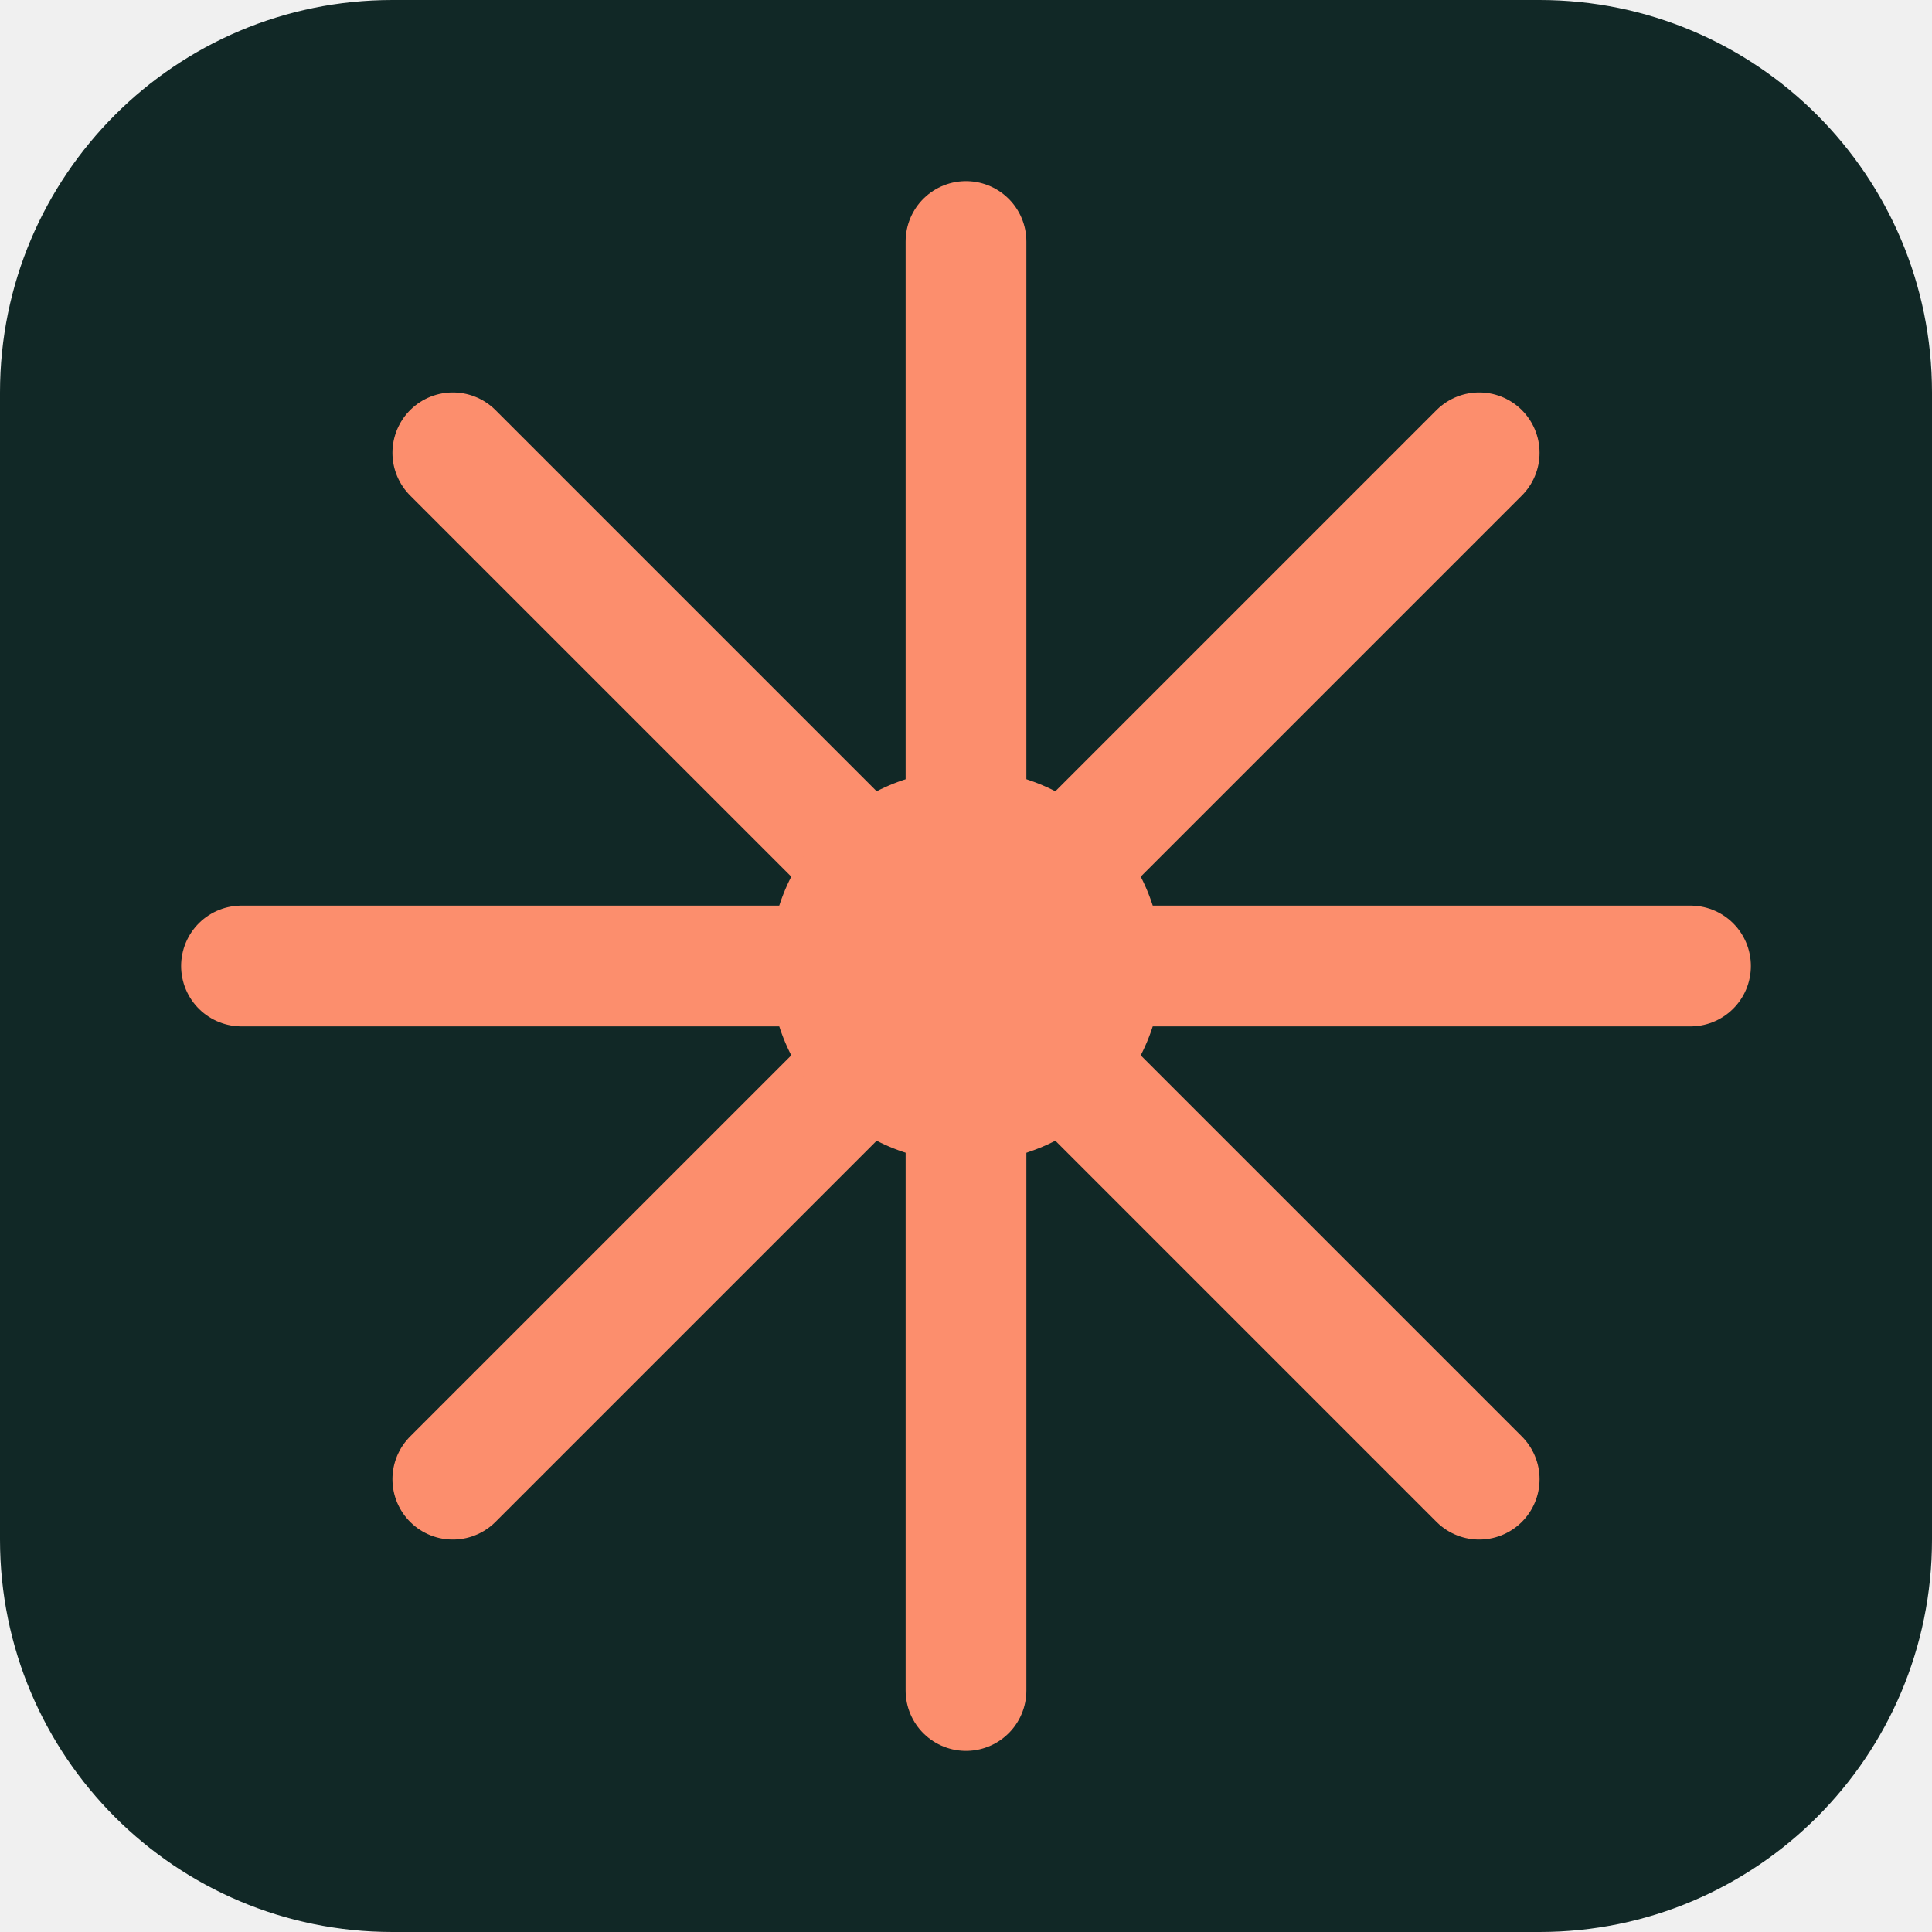
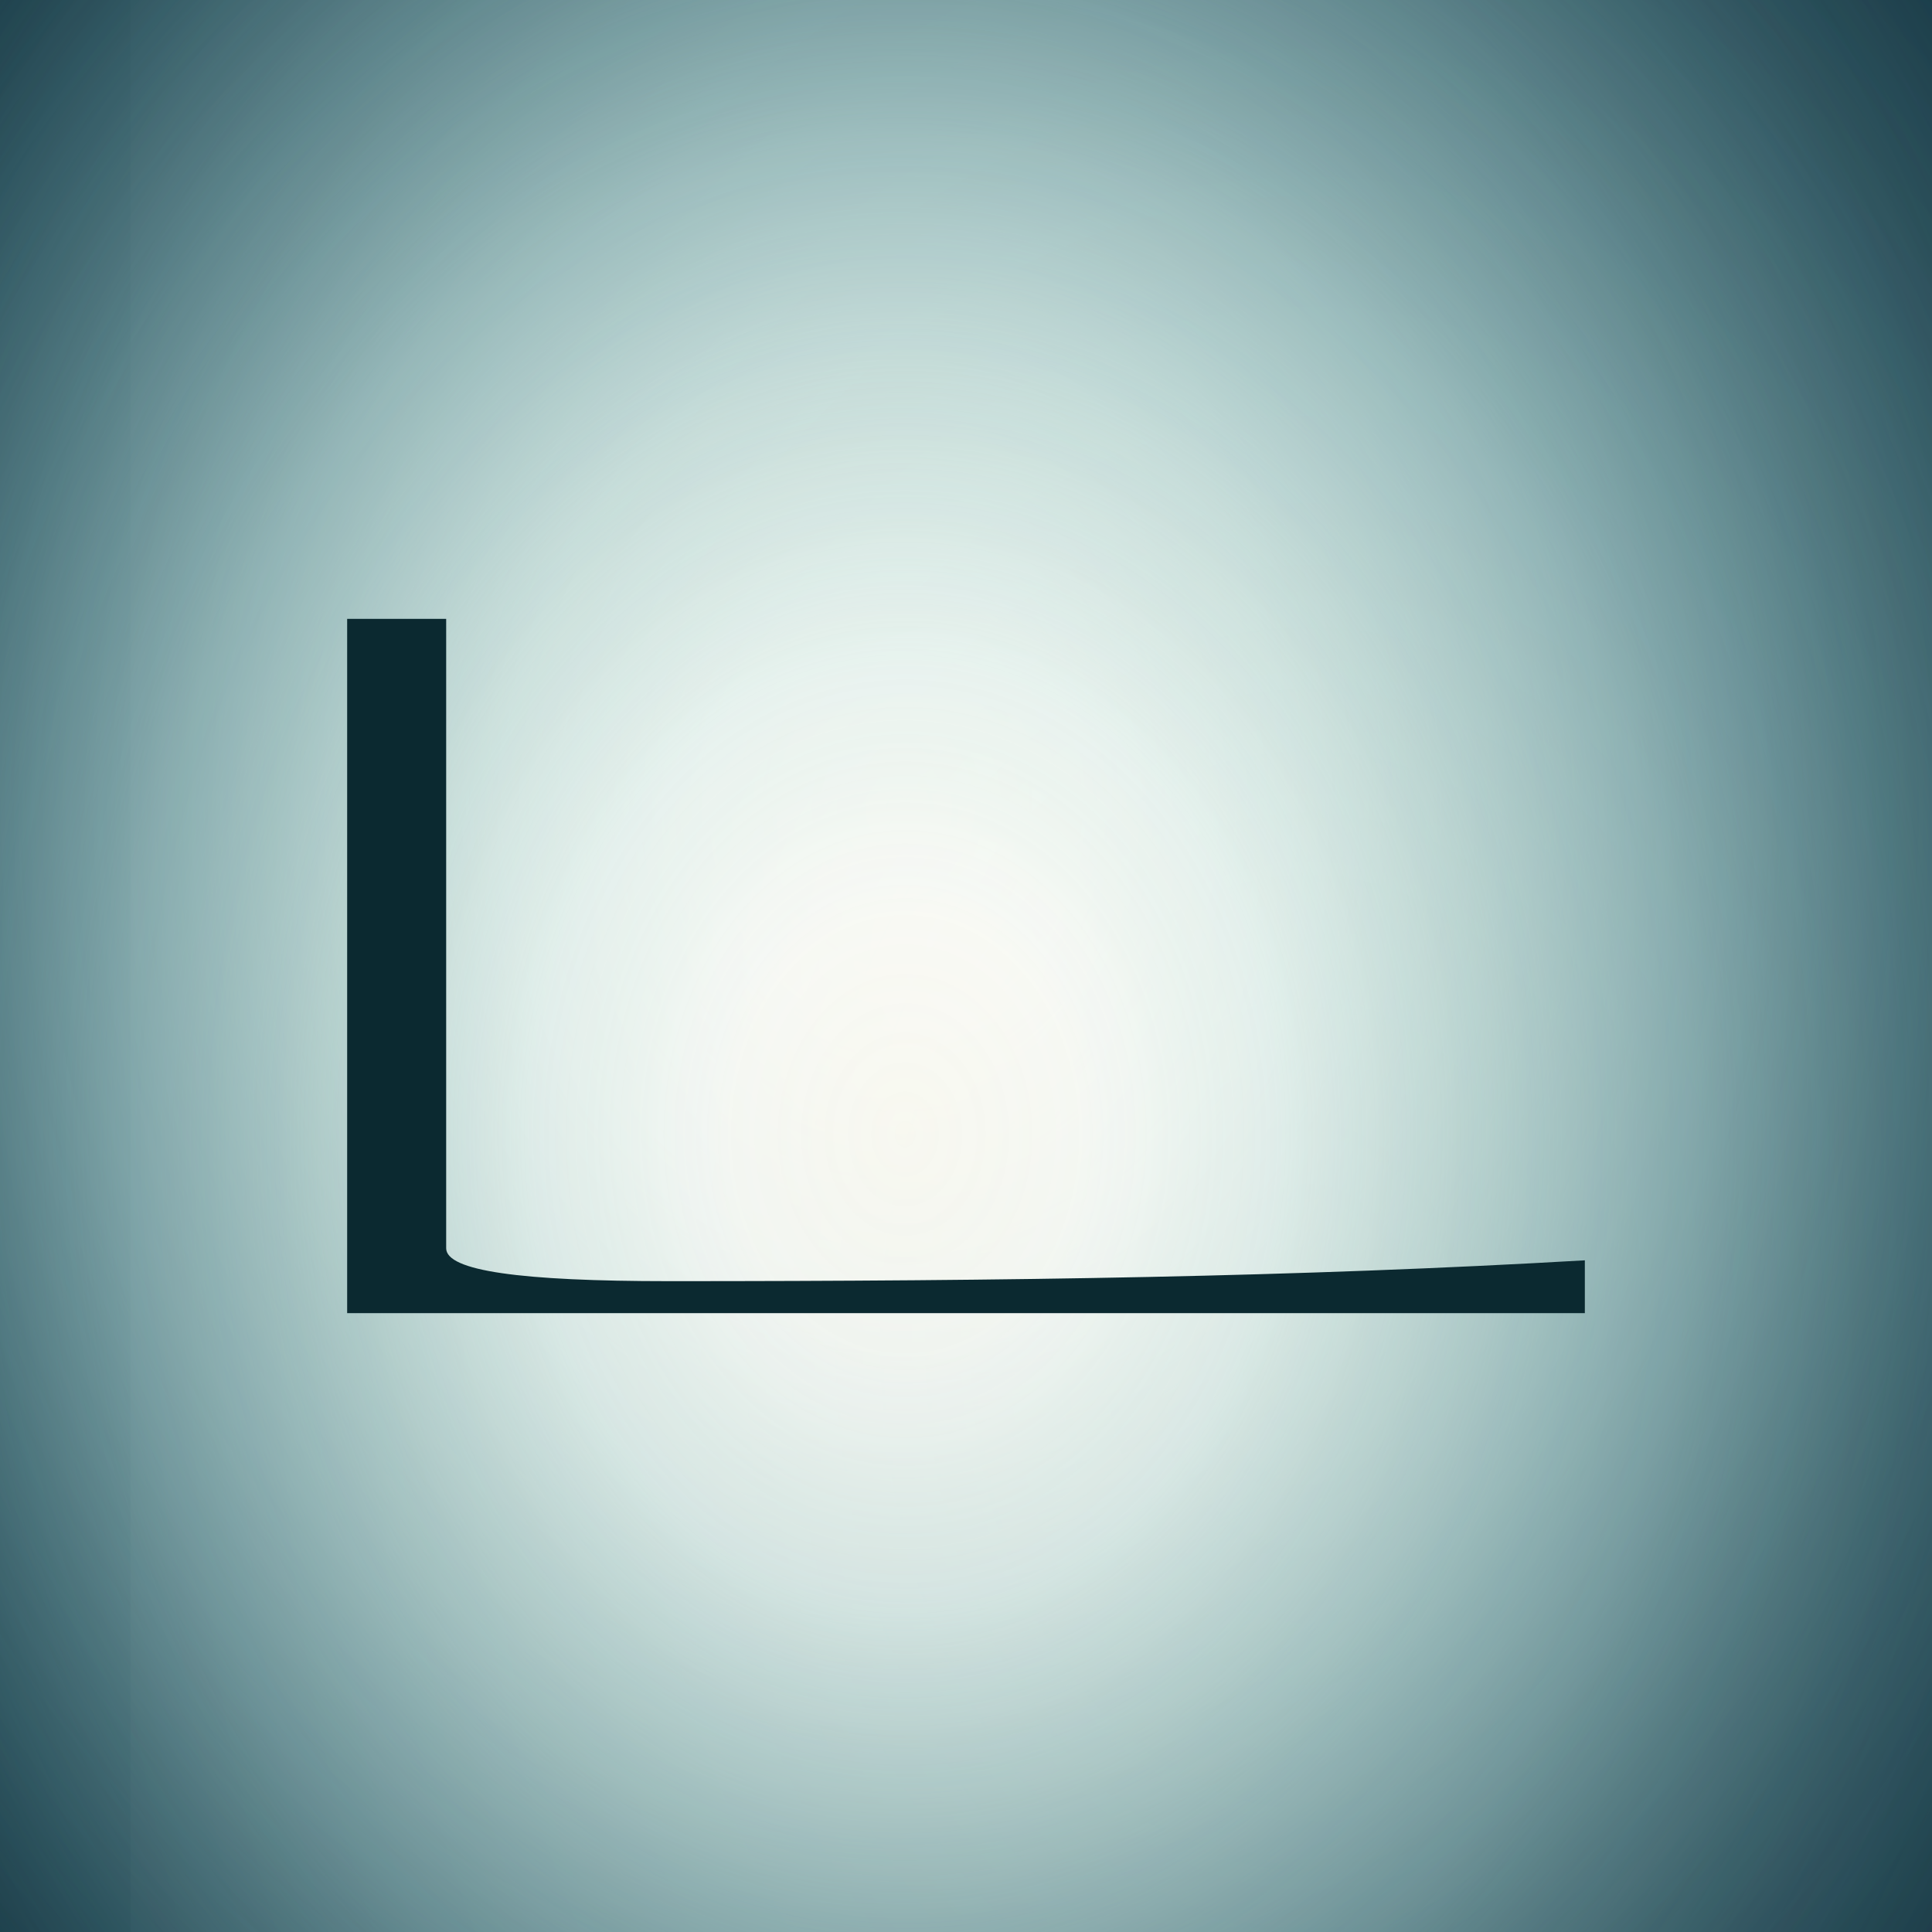
- <svg xmlns="http://www.w3.org/2000/svg" viewBox="0 0 128 128">
-   <rect width="128" height="128" rx="26" fill="#112826" />
-   <g stroke="#fc8e6d" stroke-linecap="round" stroke-width="8">
-     <path d="M64 16v96M16 64h96M30 30l68 68m0-68-68 68" />
+ <svg xmlns="http://www.w3.org/2000/svg" width="128" height="128" viewBox="0 0 128 128" fill="none">
+   <g clip-path="url(#clip0_216_69)">
+     <rect width="128" height="128" fill="#143C43" />
+     <g clip-path="url(#clip1_216_69)">
+       <rect width="128" height="128" fill="white" />
+       <g clip-path="url(#clip2_216_69)">
+         <path d="M138.441 -20.48H-9.229V146.905H138.441V-20.48Z" fill="url(#paint0_radial_216_69)" />
+         <path opacity="0.86" d="M137.287 -36.234H-18.459V146.905H137.287V-36.234Z" fill="url(#paint1_radial_216_69)" />
+         <path opacity="0.88" d="M158.63 -14.572H8.653V192.197H158.63V-14.572Z" fill="url(#paint2_radial_216_69)" />
+         <path opacity="0.94" d="M132.096 -14.572H-12.114V168.566H132.096V-14.572Z" fill="url(#paint3_radial_216_69)" />
+       </g>
+     </g>
+     <g clip-path="url(#clip3_216_69)">
+       <path d="M23 41H29.56V82.7C29.56 84.2 34.48 84.88 44.32 84.88C67 84.88 86 84.6 105 83.5V87H23V41Z" fill="#0B2930" />
+     </g>
  </g>
-   <circle cx="64" cy="64" r="13" fill="#fc8e6d" />
+   <defs>
+     <radialGradient id="paint0_radial_216_69" cx="0" cy="0" r="1" gradientUnits="userSpaceOnUse" gradientTransform="translate(64.6057 63.2123) scale(109.276 123.865)">
+       <stop stop-color="#789EA4" />
+       <stop offset="0.22" stop-color="#4D7883" />
+       <stop offset="0.44" stop-color="#295561" />
+       <stop offset="0.68" stop-color="#153A47" />
+       <stop offset="0.84" stop-color="#0B2935" />
+       <stop offset="1" stop-color="#061B26" />
+     </radialGradient>
+     <radialGradient id="paint1_radial_216_69" cx="0" cy="0" r="1" gradientUnits="userSpaceOnUse" gradientTransform="translate(59.4141 53.5041) scale(105.907 124.534)">
+       <stop stop-color="#FFFDF5" stop-opacity="0.89" />
+       <stop offset="0.12" stop-color="#FEFEF9" stop-opacity="0.86" />
+       <stop offset="0.25" stop-color="#EEF9F4" stop-opacity="0.79" />
+       <stop offset="0.38" stop-color="#D4EBE5" stop-opacity="0.62" />
+       <stop offset="0.53" stop-color="#B4D8D7" stop-opacity="0.41" />
+       <stop offset="0.7" stop-color="#77A6AA" stop-opacity="0.19" />
+       <stop offset="0.86" stop-color="#426F7E" stop-opacity="0.05" />
+       <stop offset="1" stop-color="#365665" stop-opacity="0" />
+     </radialGradient>
+     <radialGradient id="paint2_radial_216_69" cx="0" cy="0" r="1" gradientUnits="userSpaceOnUse" gradientTransform="translate(86.6408 88.8123) scale(115.483 159.212)">
+       <stop stop-color="#FCE9D2" stop-opacity="0.11" />
+       <stop offset="0.36" stop-color="#FFE8D8" stop-opacity="0.055" />
+       <stop offset="1" stop-color="white" stop-opacity="0" />
+     </radialGradient>
+     <radialGradient id="paint3_radial_216_69" cx="0" cy="0" r="1" gradientUnits="userSpaceOnUse" gradientTransform="translate(59.991 75.1656) scale(98.0622 124.534)">
+       <stop stop-color="#FFFDF5" stop-opacity="0.89" />
+       <stop offset="0.12" stop-color="#FEFEF9" stop-opacity="0.86" />
+       <stop offset="0.25" stop-color="#EEF9F4" stop-opacity="0.79" />
+       <stop offset="0.38" stop-color="#D4EBE5" stop-opacity="0.62" />
+       <stop offset="0.53" stop-color="#B4D8D7" stop-opacity="0.41" />
+       <stop offset="0.7" stop-color="#77A6AA" stop-opacity="0.19" />
+       <stop offset="0.86" stop-color="#426F7E" stop-opacity="0.05" />
+       <stop offset="1" stop-color="#365665" stop-opacity="0" />
+     </radialGradient>
+     <clipPath id="clip0_216_69">
+       <rect width="128" height="128" fill="white" />
+     </clipPath>
+     <clipPath id="clip1_216_69">
+       <rect width="128" height="128" fill="white" />
+     </clipPath>
+     <clipPath id="clip2_216_69">
+       <rect width="128" height="167.385" fill="white" transform="translate(0 -20.48)" />
+     </clipPath>
+     <clipPath id="clip3_216_69">
+       <rect width="82" height="46" fill="white" transform="translate(23 41)" />
+     </clipPath>
+   </defs>
</svg>
